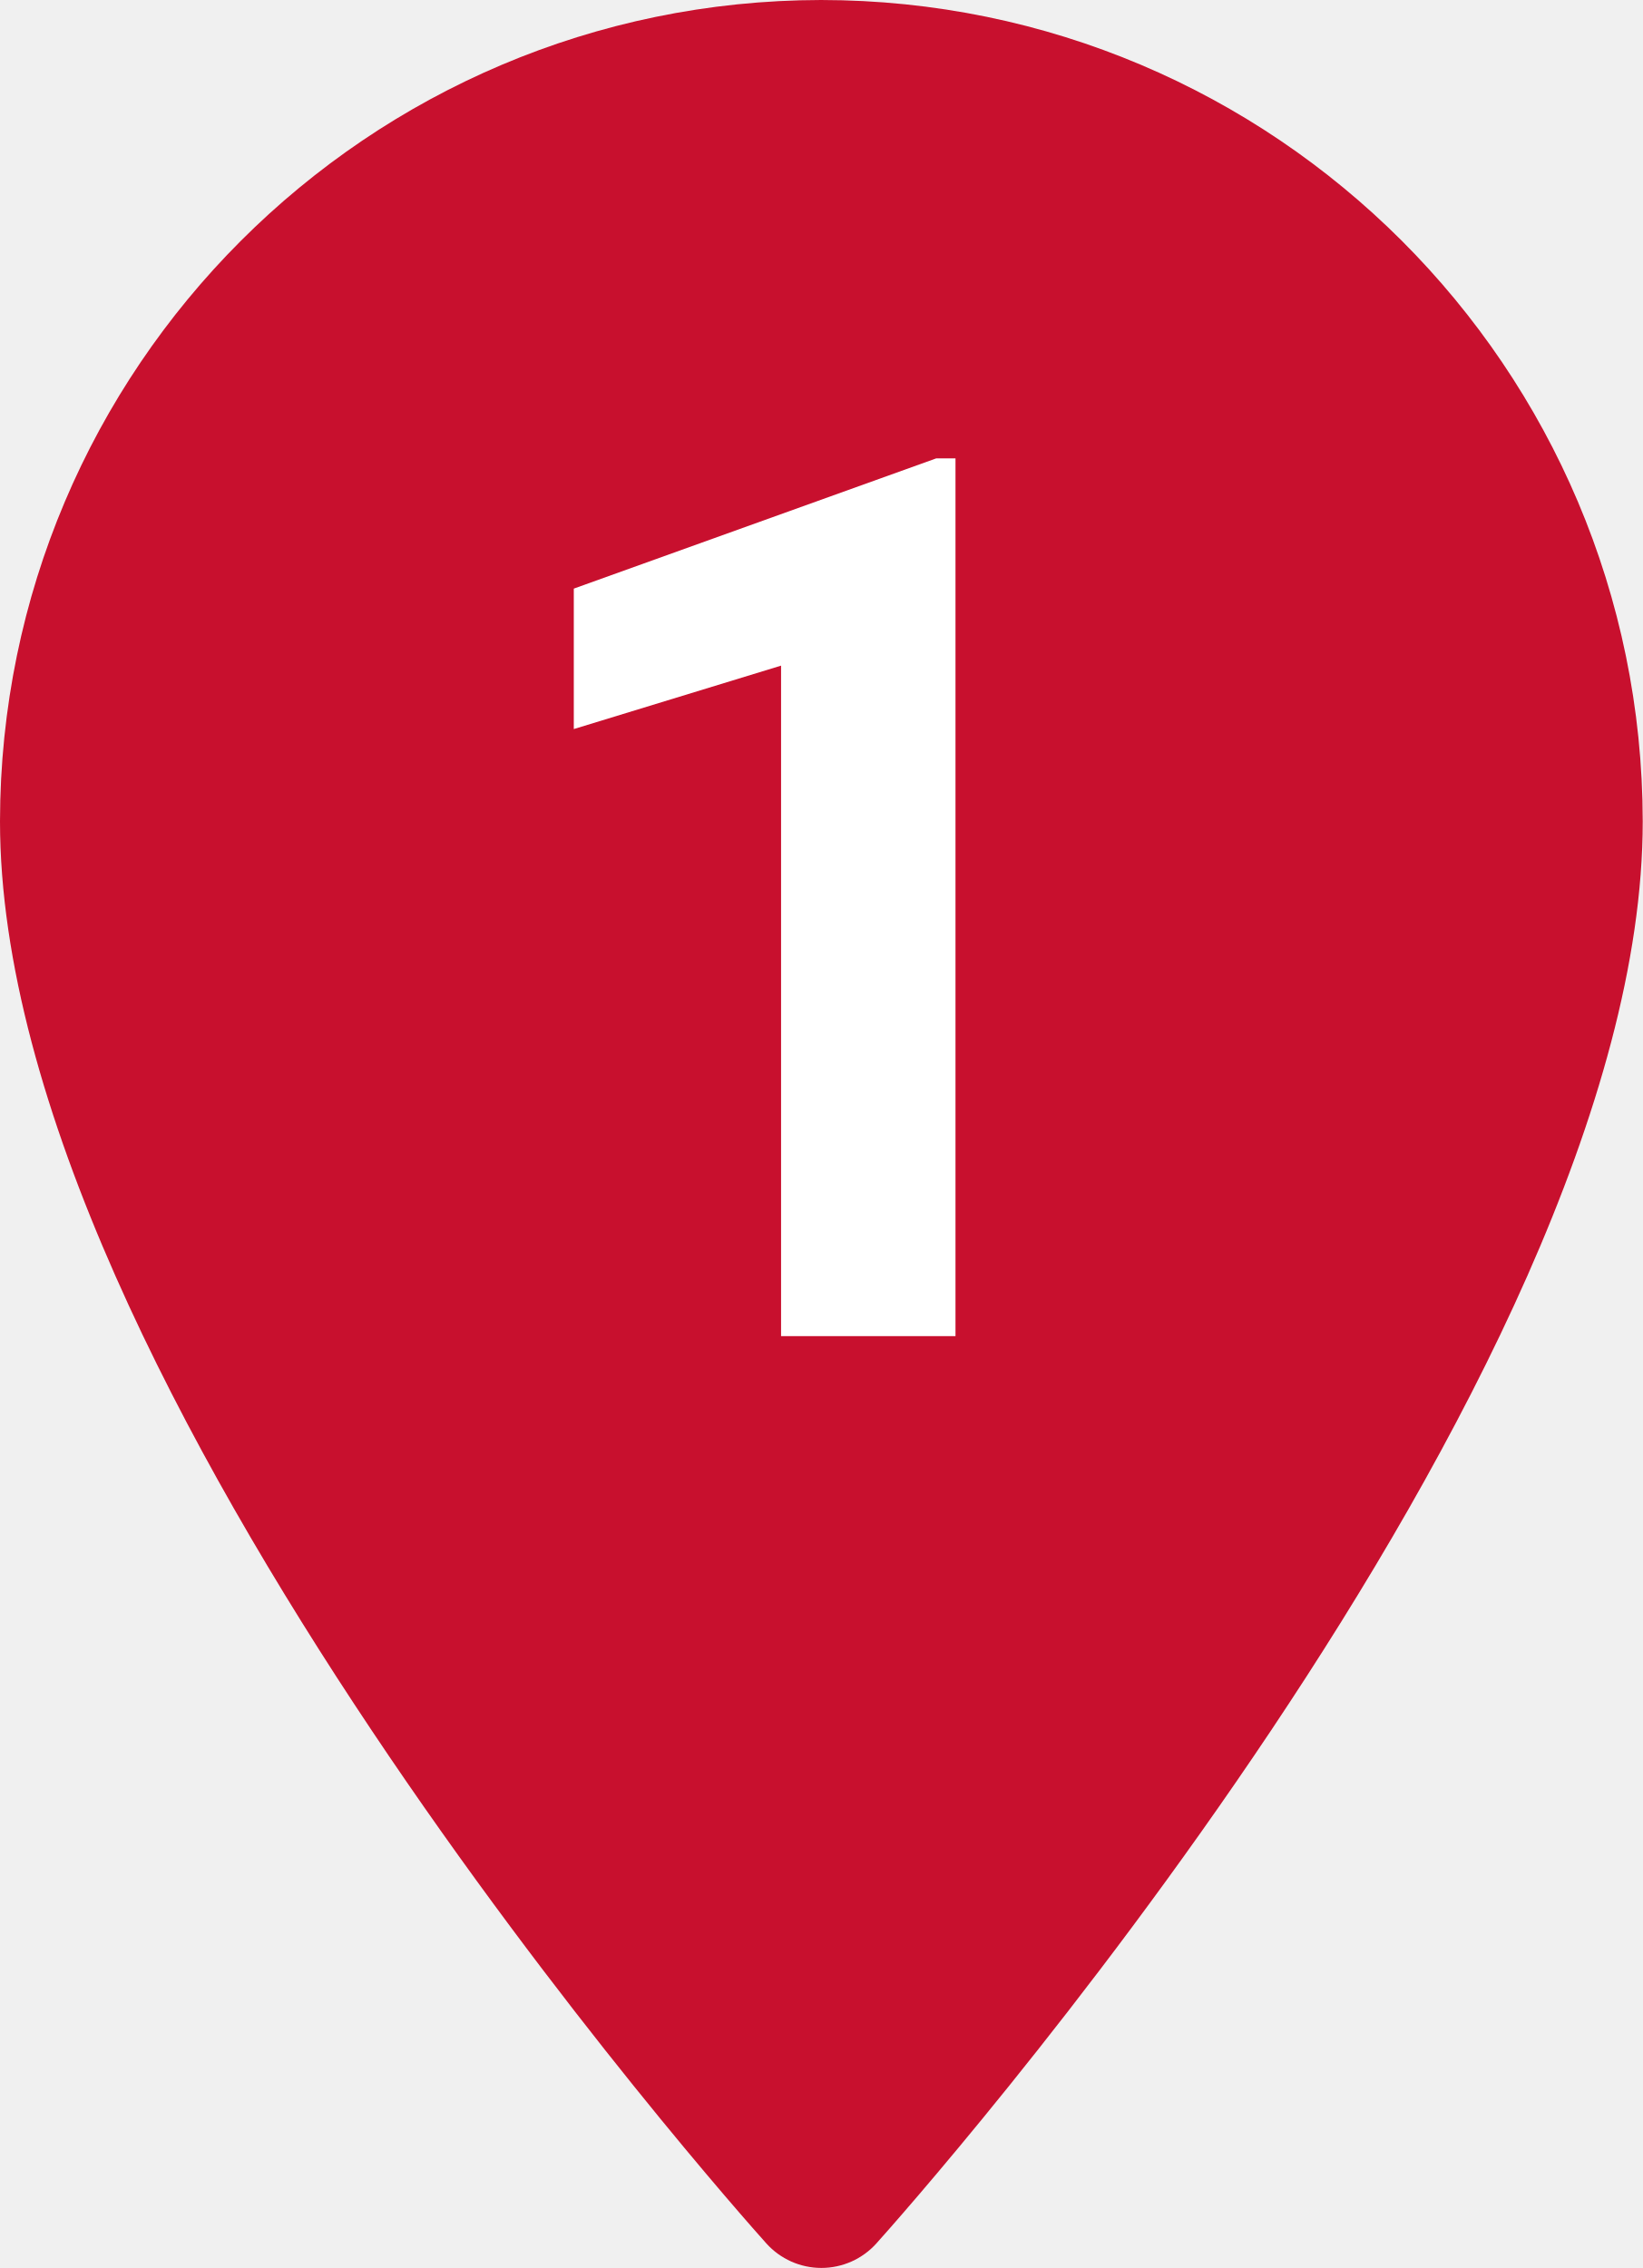
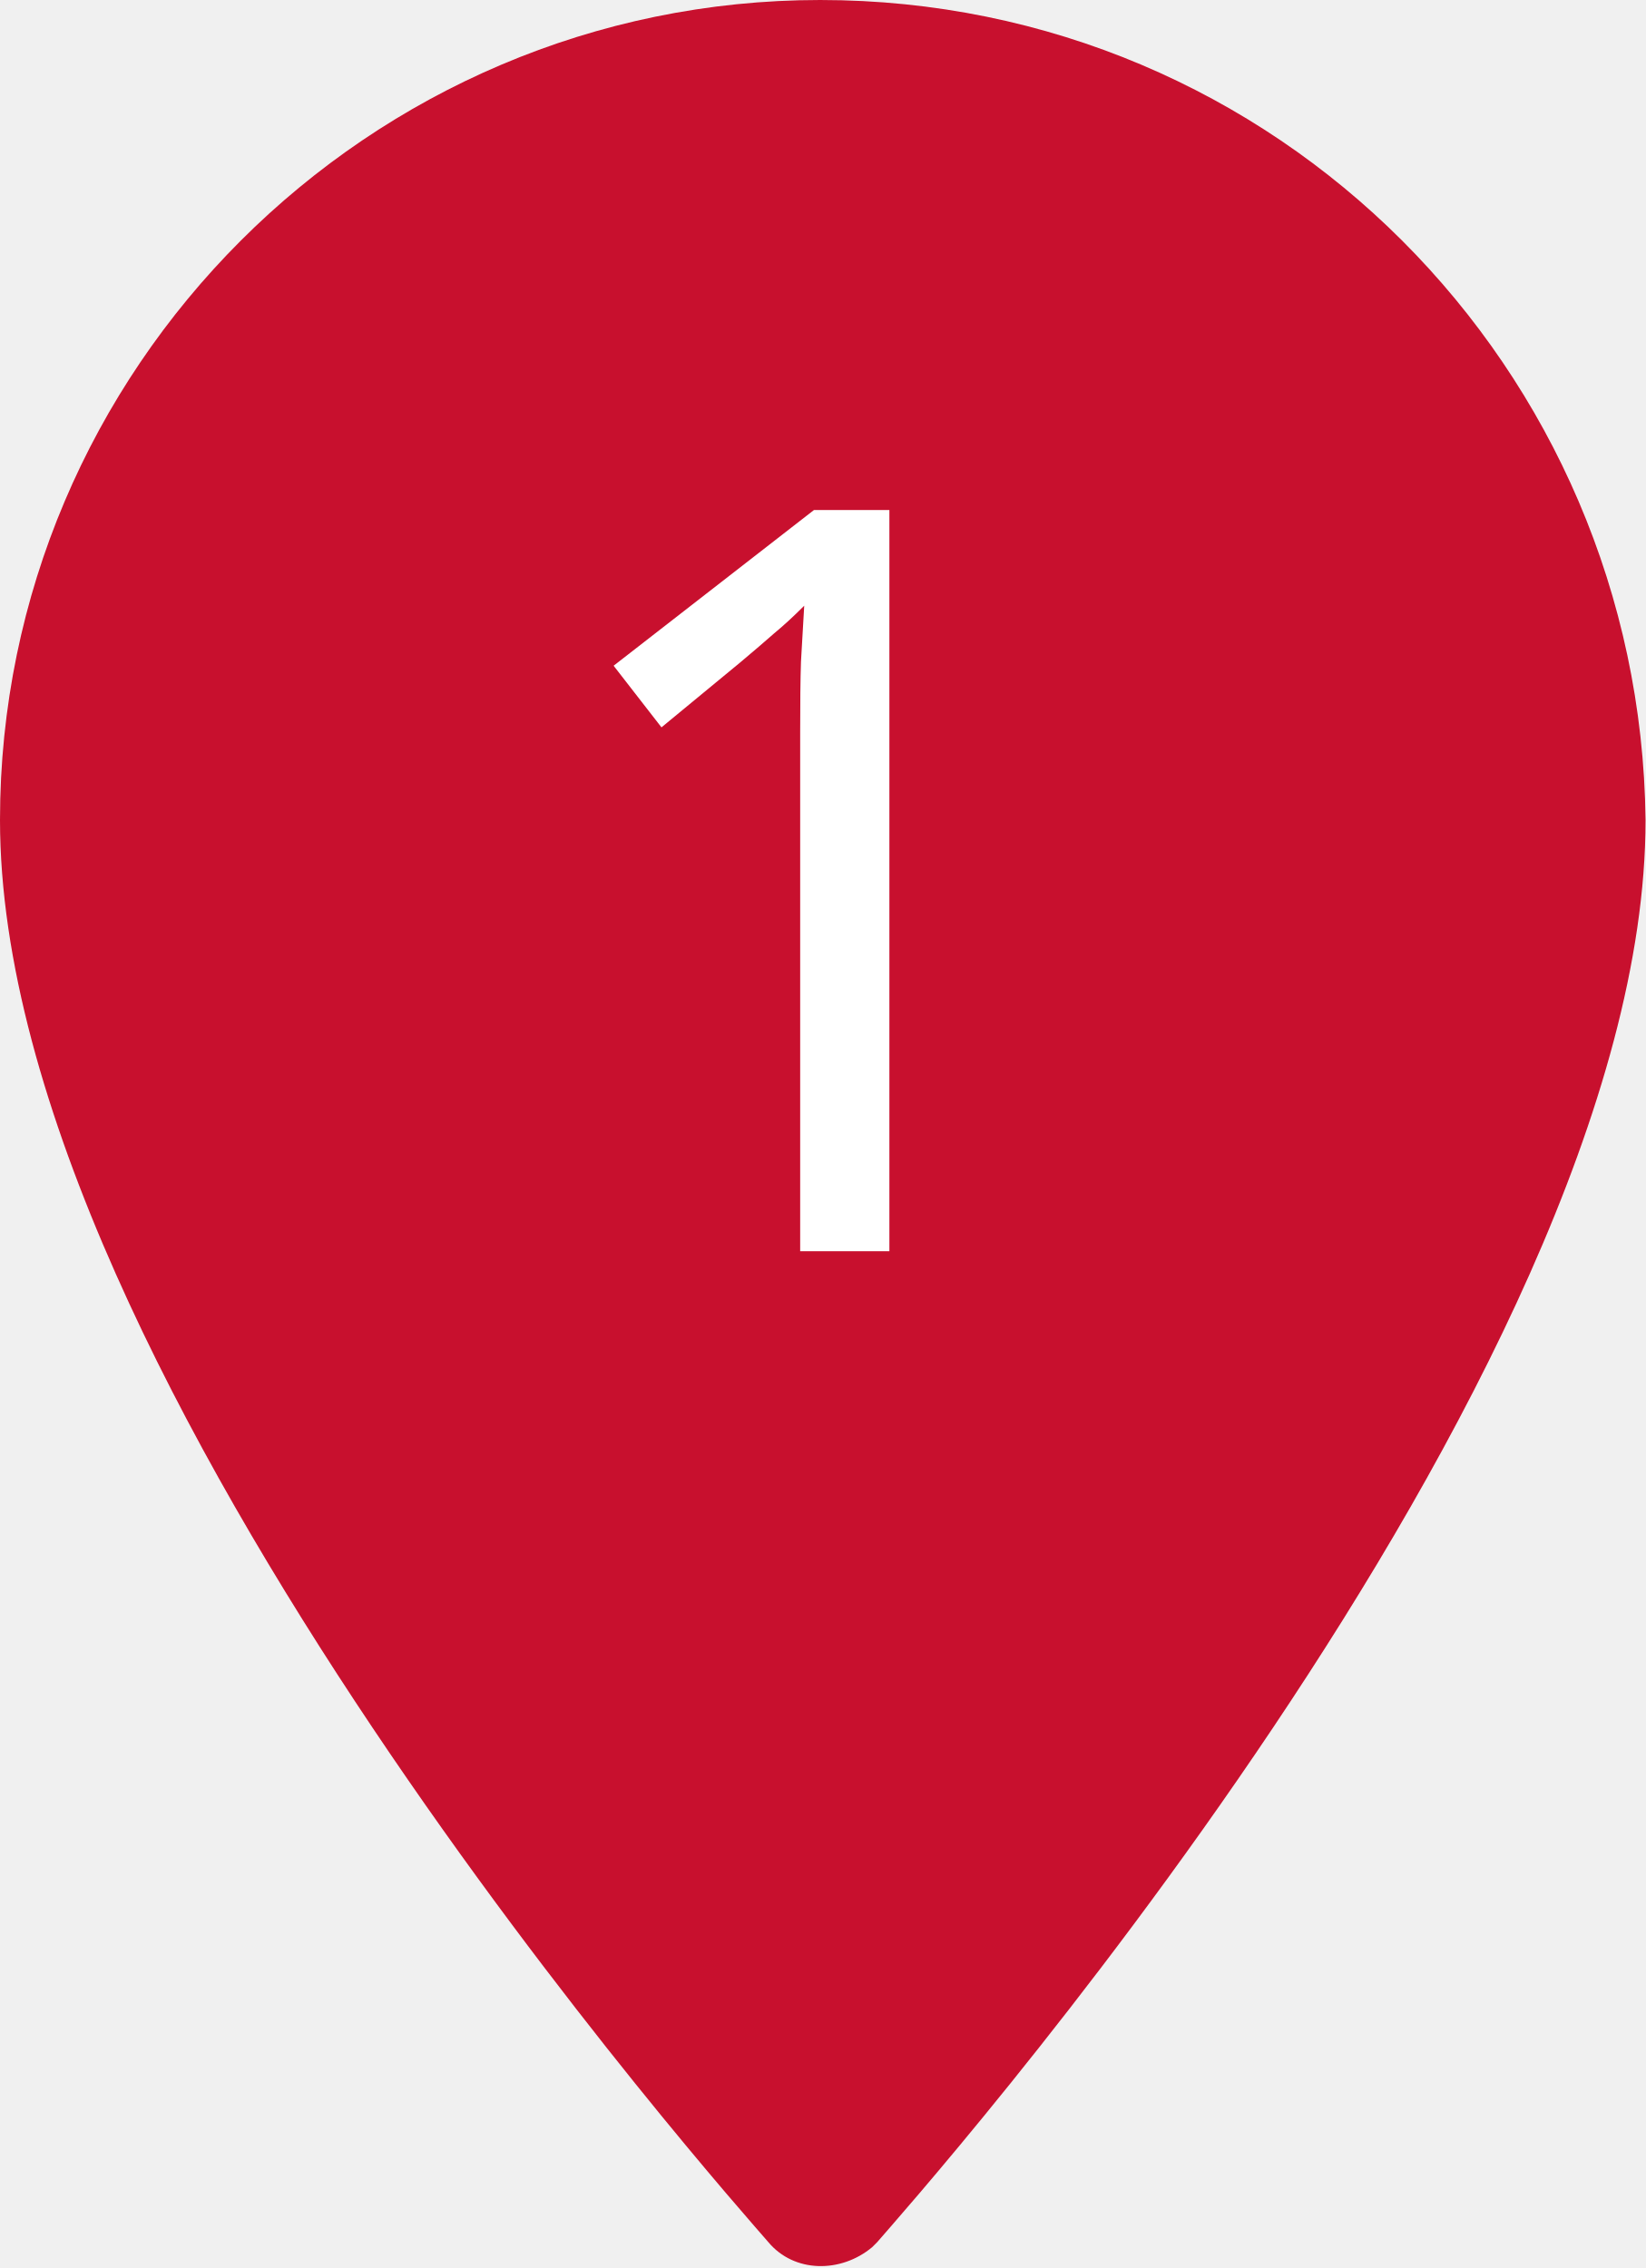
- <svg xmlns="http://www.w3.org/2000/svg" width="22.663" height="31.289" viewBox="0 0 22.663 31.289">
+ <svg xmlns="http://www.w3.org/2000/svg" version="1.1" id="Capa_1" x="0px" y="0px" viewBox="0 0 31.7 43.7" style="enable-background:new 0 0 31.7 43.7;" xml:space="preserve">
+   <style type="text/css">
+ 	.st0{fill:#C8102E;}
+ 	.st1{fill:none;}
+ 	.st2{fill:#FFFFFF;}
+ 	.st3{font-family:'Roboto-Black';}
+ 	.st4{font-size:20px;}
+ </style>
  <g id="maps-and-flags" transform="translate(-70.573)">
-     <g id="Grupo_1049" data-name="Grupo 1049" transform="translate(70.573)">
-       <path id="Trazado_1960" data-name="Trazado 1960" d="M81.9,0A11.344,11.344,0,0,0,70.573,11.331c0,7.754,10.141,19.138,10.572,19.619a1.021,1.021,0,0,0,1.518,0c.432-.481,10.572-11.864,10.572-19.619A11.344,11.344,0,0,0,81.9,0Z" transform="translate(-70.573)" fill="#c8102e" />
-       <text id="_1" data-name="1" transform="translate(11.404 18.433)" fill="#fff" font-size="17" font-family="Roboto-Bold, Roboto" font-weight="700" letter-spacing="-0.1em">
-         <tspan x="-4.877" y="0">1</tspan>
-       </text>
+     <g id="Grupo_1050" transform="translate(70.573)">
+       <g id="Grupo_1051">
+         <g id="Grupo_1052">
+           <path id="Trazado_1961" class="st0" d="M15.8,0C7.1,0,0,7.1,0,15.8c0,10.8,14.2,26.7,14.8,27.4c0.5,0.6,1.4,0.6,2,0.1      c0,0,0.1-0.1,0.1-0.1c0.6-0.7,14.8-16.6,14.8-27.4C31.6,7.1,24.6,0,15.8,0z" />
+         </g>
+       </g>
+       <rect x="0" y="8.9" class="st1" width="31.7" height="15.9" />
+       <text transform="matrix(1 0 0 1 10.0396 24.1085)" class="st2 st3 st4">1</text>
    </g>
  </g>
</svg>
